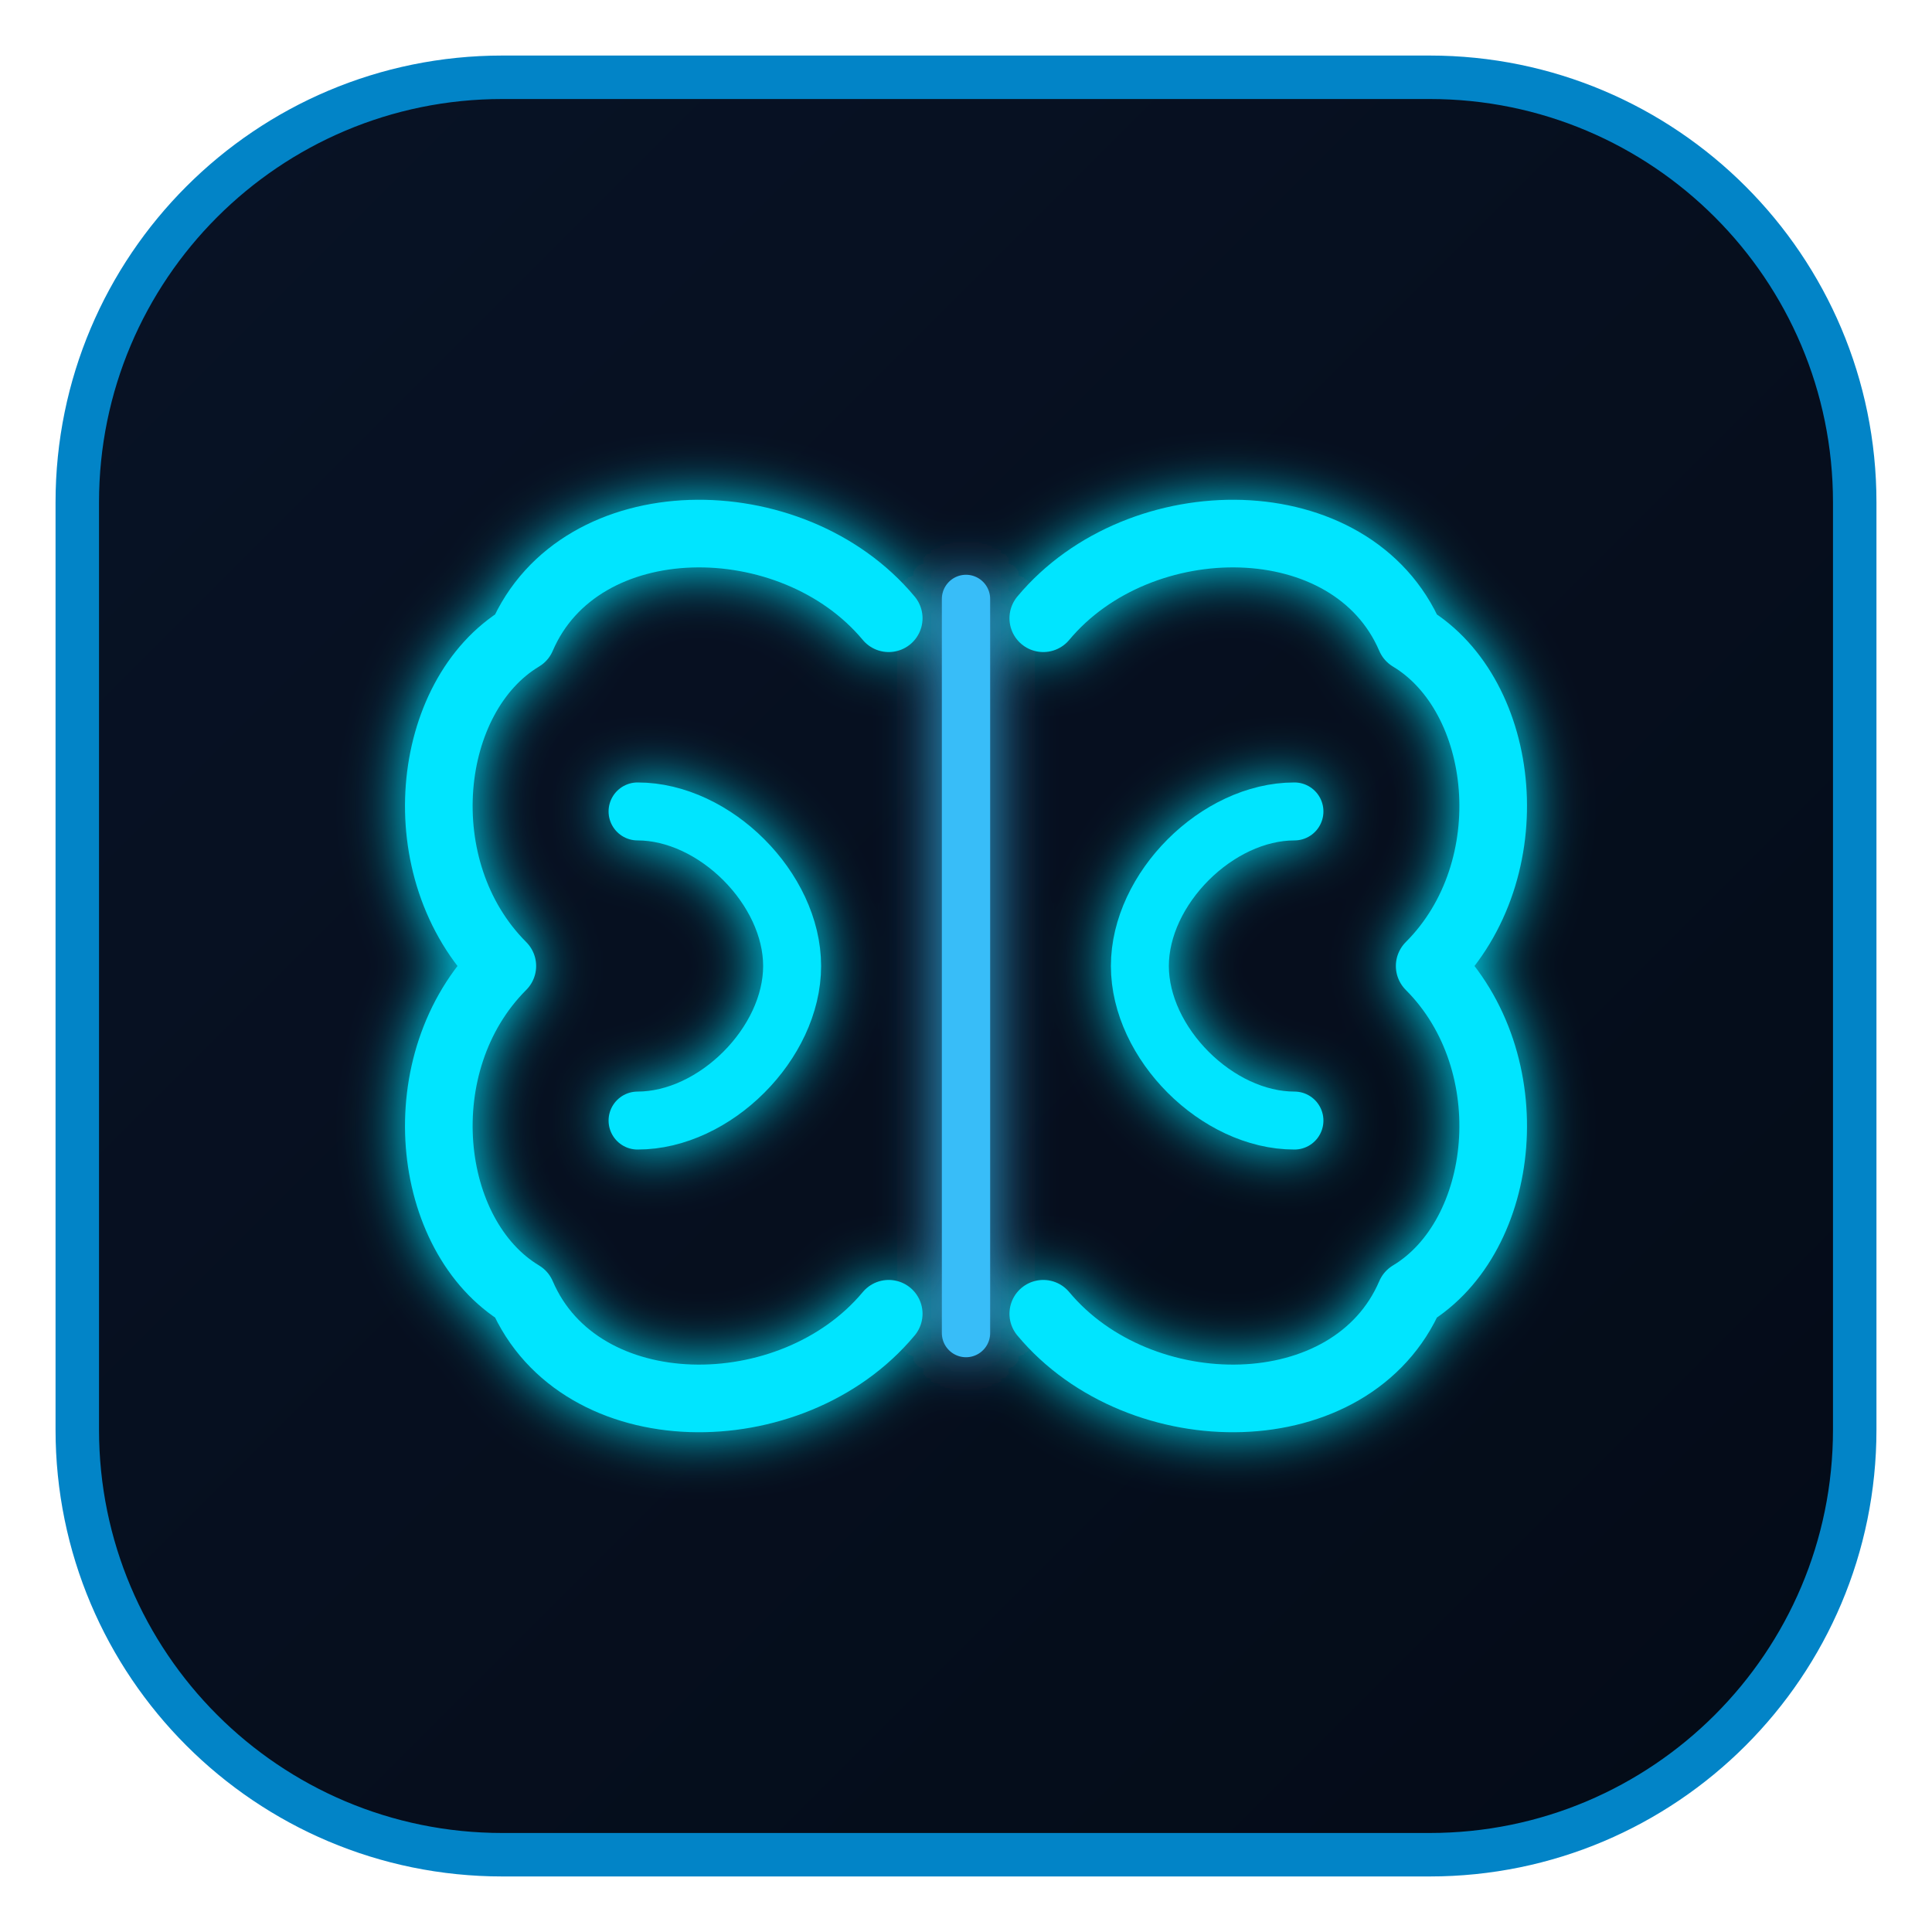
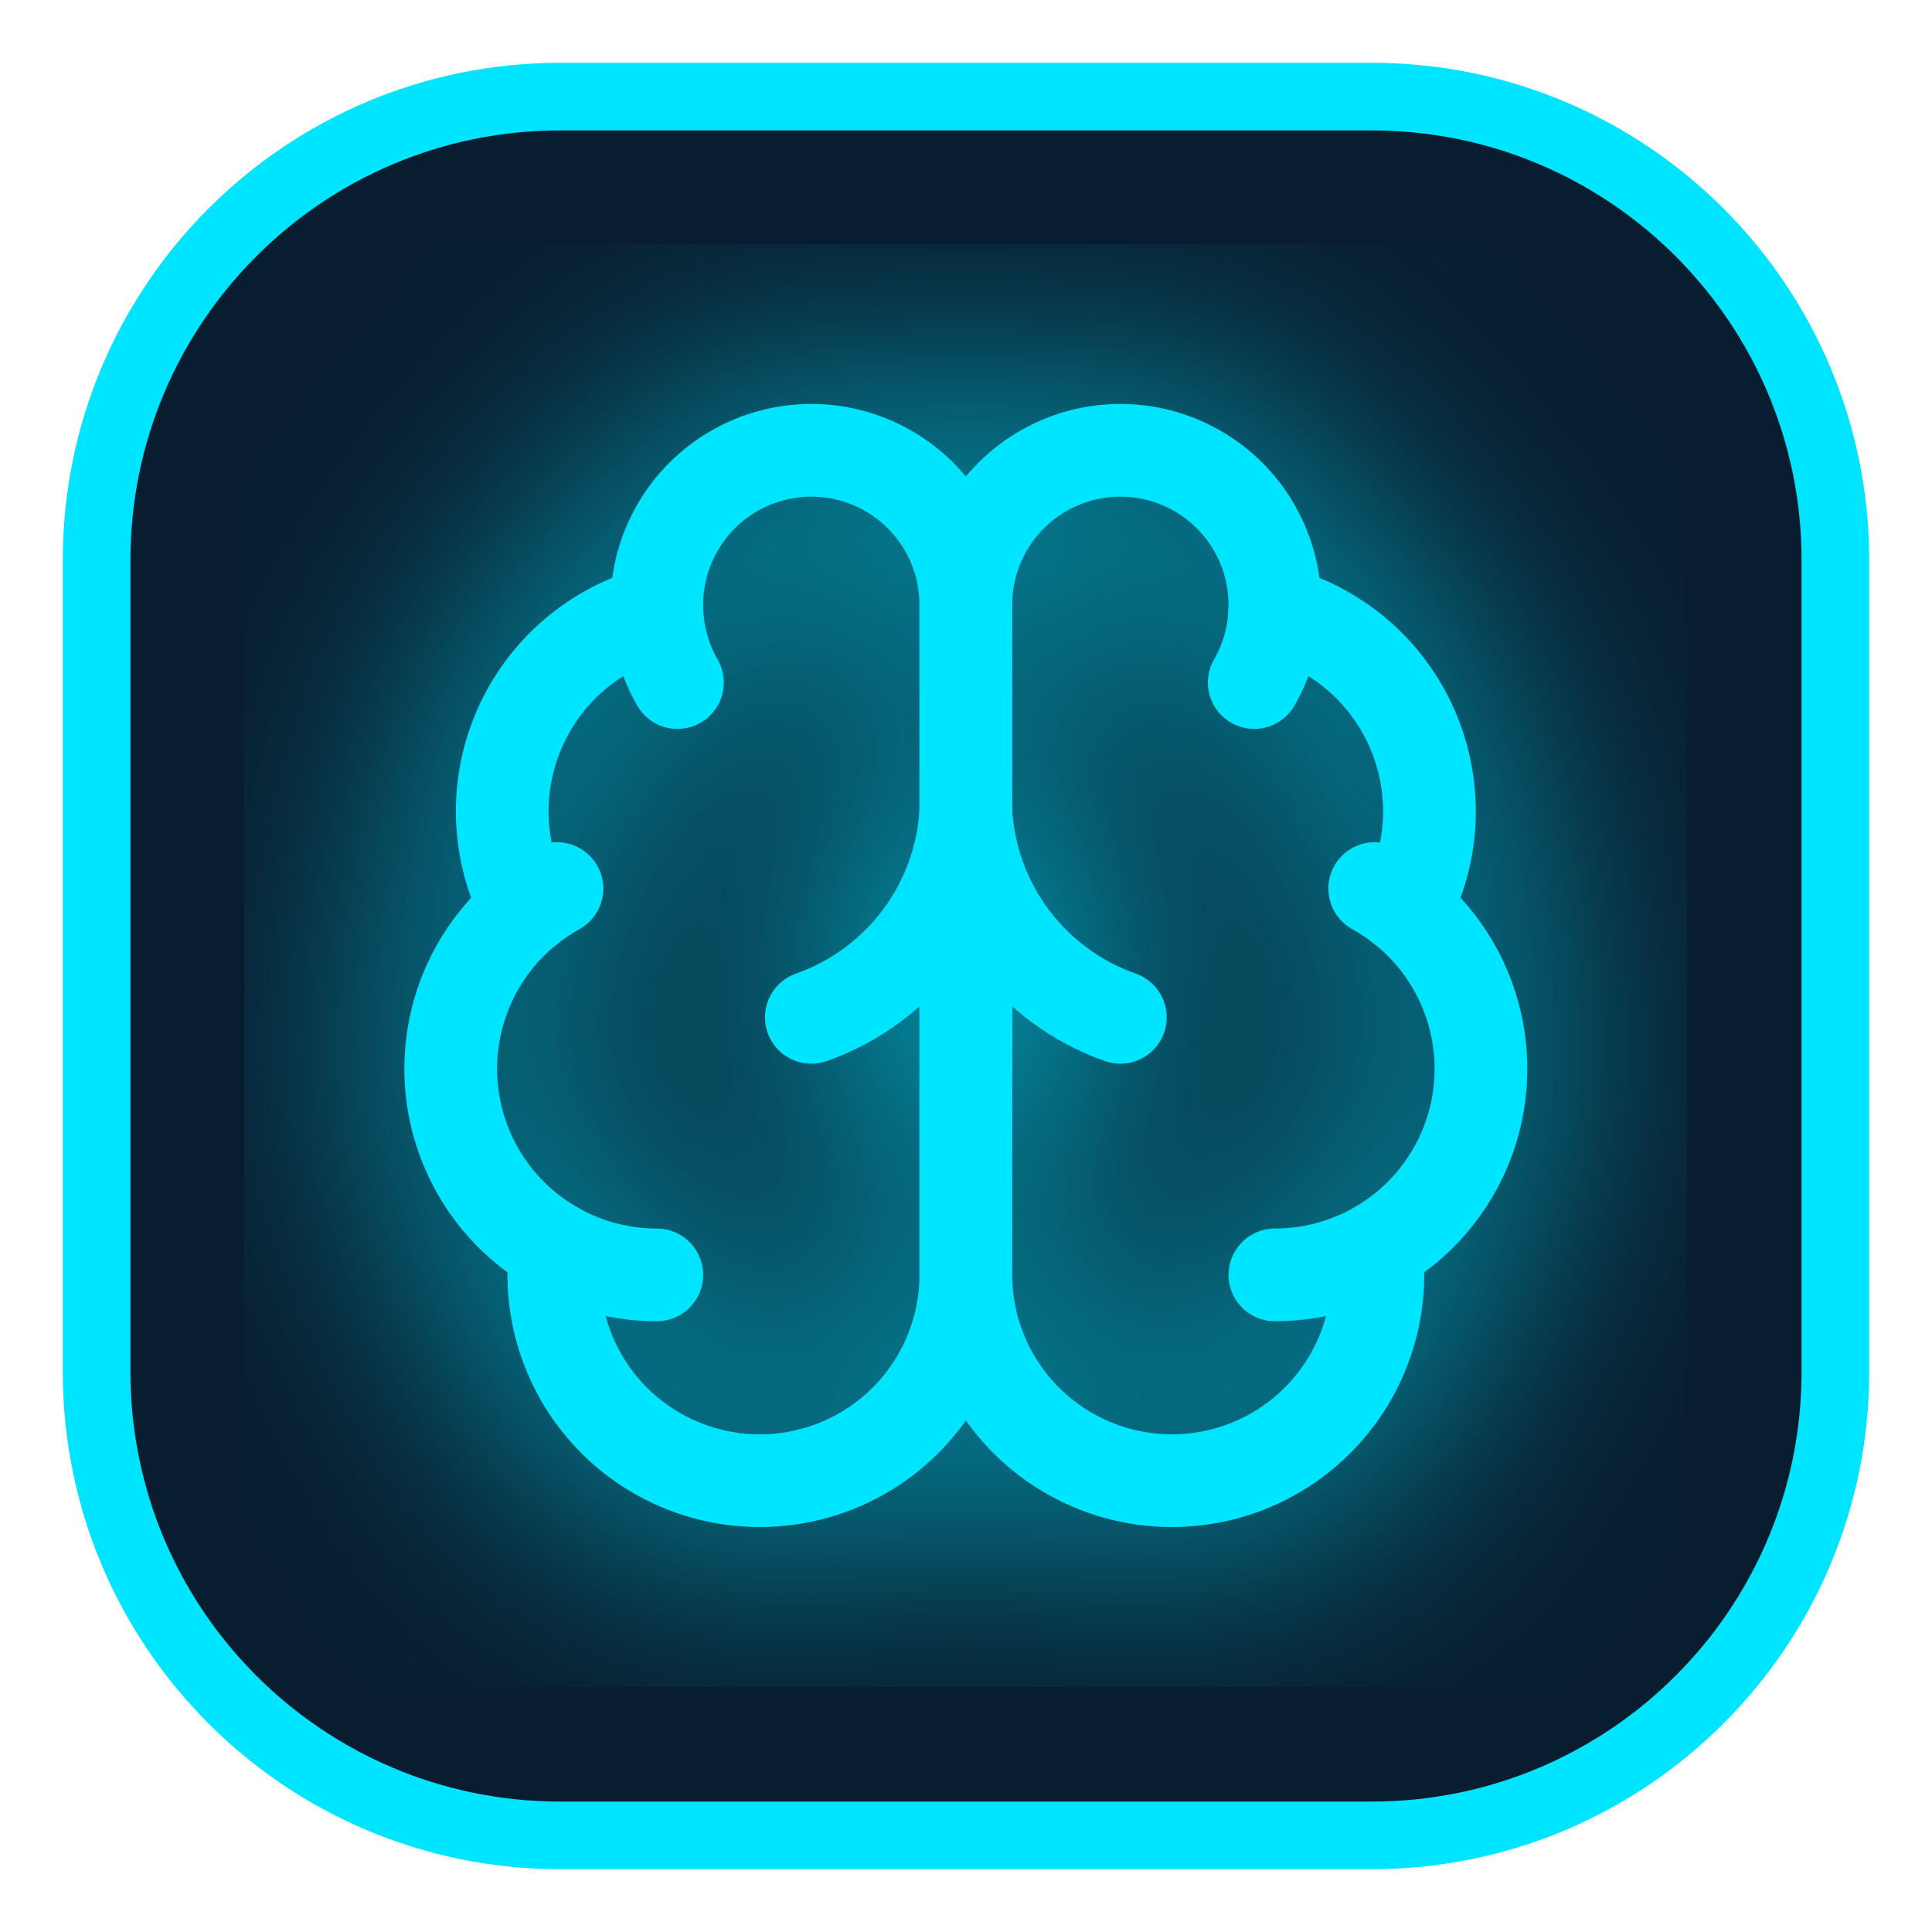
- <svg xmlns="http://www.w3.org/2000/svg" viewBox="0 0 200 200" width="100%" height="100%">
+ <svg xmlns="http://www.w3.org/2000/svg" viewBox="0 0 100 100" width="100%" height="100%">
  <defs>
-     <linearGradient id="cgBg" x1="0%" y1="0%" x2="100%" y2="100%">
-       <stop offset="0%" stop-color="#081326" />
-       <stop offset="100%" stop-color="#040b17" />
-     </linearGradient>
-     <linearGradient id="cgCyan" x1="0%" y1="0%" x2="100%" y2="100%">
-       <stop offset="0%" stop-color="#38bdf8" />
-       <stop offset="50%" stop-color="#00e5ff" />
-       <stop offset="100%" stop-color="#0284c7" />
-     </linearGradient>
    <filter id="cgGlow" x="-20%" y="-20%" width="140%" height="140%">
-       <feGaussianBlur stdDeviation="3" result="blur" />
+       <feGaussianBlur stdDeviation="2.5" result="blur" />
      <feComposite in="SourceGraphic" in2="blur" operator="over" />
    </filter>
  </defs>
-   <rect x="8" y="8" width="184" height="184" rx="44" fill="url(#cgBg)" stroke="#0284c7" stroke-width="4.5" />
-   <g filter="url(#cgGlow)" stroke="#00e5ff" stroke-width="7" stroke-linecap="round" stroke-linejoin="round" fill="none">
-     <path d="M 92 64               C 82 52, 60 52, 54 66               C 44 72, 42 90, 52 100               C 42 110, 44 128, 54 134               C 60 148, 82 148, 92 136" />
-     <path d="M 66 84 C 74 84, 82 92, 82 100 C 82 108, 74 116, 66 116" stroke-width="6" />
-     <path d="M 108 64               C 118 52, 140 52, 146 66               C 156 72, 158 90, 148 100               C 158 110, 156 128, 146 134               C 140 148, 118 148, 108 136" />
-     <path d="M 134 84 C 126 84, 118 92, 118 100 C 118 108, 126 116, 134 116" stroke-width="6" />
-     <line x1="100" y1="62" x2="100" y2="138" stroke="#38bdf8" stroke-width="5" />
+   <rect x="5" y="5" width="90" height="90" rx="24" fill="#081426" stroke="#00e5ff" stroke-width="3.5" />
+   <rect x="5" y="5" width="90" height="90" rx="24" fill="rgba(0, 229, 255, 0.05)" />
+   <g transform="translate(18, 18) scale(2.666)" stroke="#00e5ff" stroke-width="1.8" stroke-linecap="round" stroke-linejoin="round" fill="none" filter="url(#cgGlow)">
+     <path d="M12 5a3 3 0 1 0-5.997.125 4 4 0 0 0-2.526 5.77 4 4 0 0 0 .556 6.588A4 4 0 1 0 12 18Z" />
+     <path d="M12 5a3 3 0 1 1 5.997.125 4 4 0 0 1 2.526 5.77 4 4 0 0 1-.556 6.588A4 4 0 1 1 12 18Z" />
+     <path d="M15 13a4.5 4.5 0 0 1-3-4 4.5 4.5 0 0 1-3 4" />
+     <path d="M17.599 6.5a3 3 0 0 0 .399-1.375" />
+     <path d="M6.003 5.125A3 3 0 0 0 6.401 6.5" />
+     <path d="M3.477 10.896a4 4 0 0 1 .585-.396" />
+     <path d="M19.938 10.5a4 4 0 0 1 .585.396" />
+     <path d="M6 18a4 4 0 0 1-1.967-.516" />
+     <path d="M19.967 17.484A4 4 0 0 1 18 18" />
  </g>
</svg>
